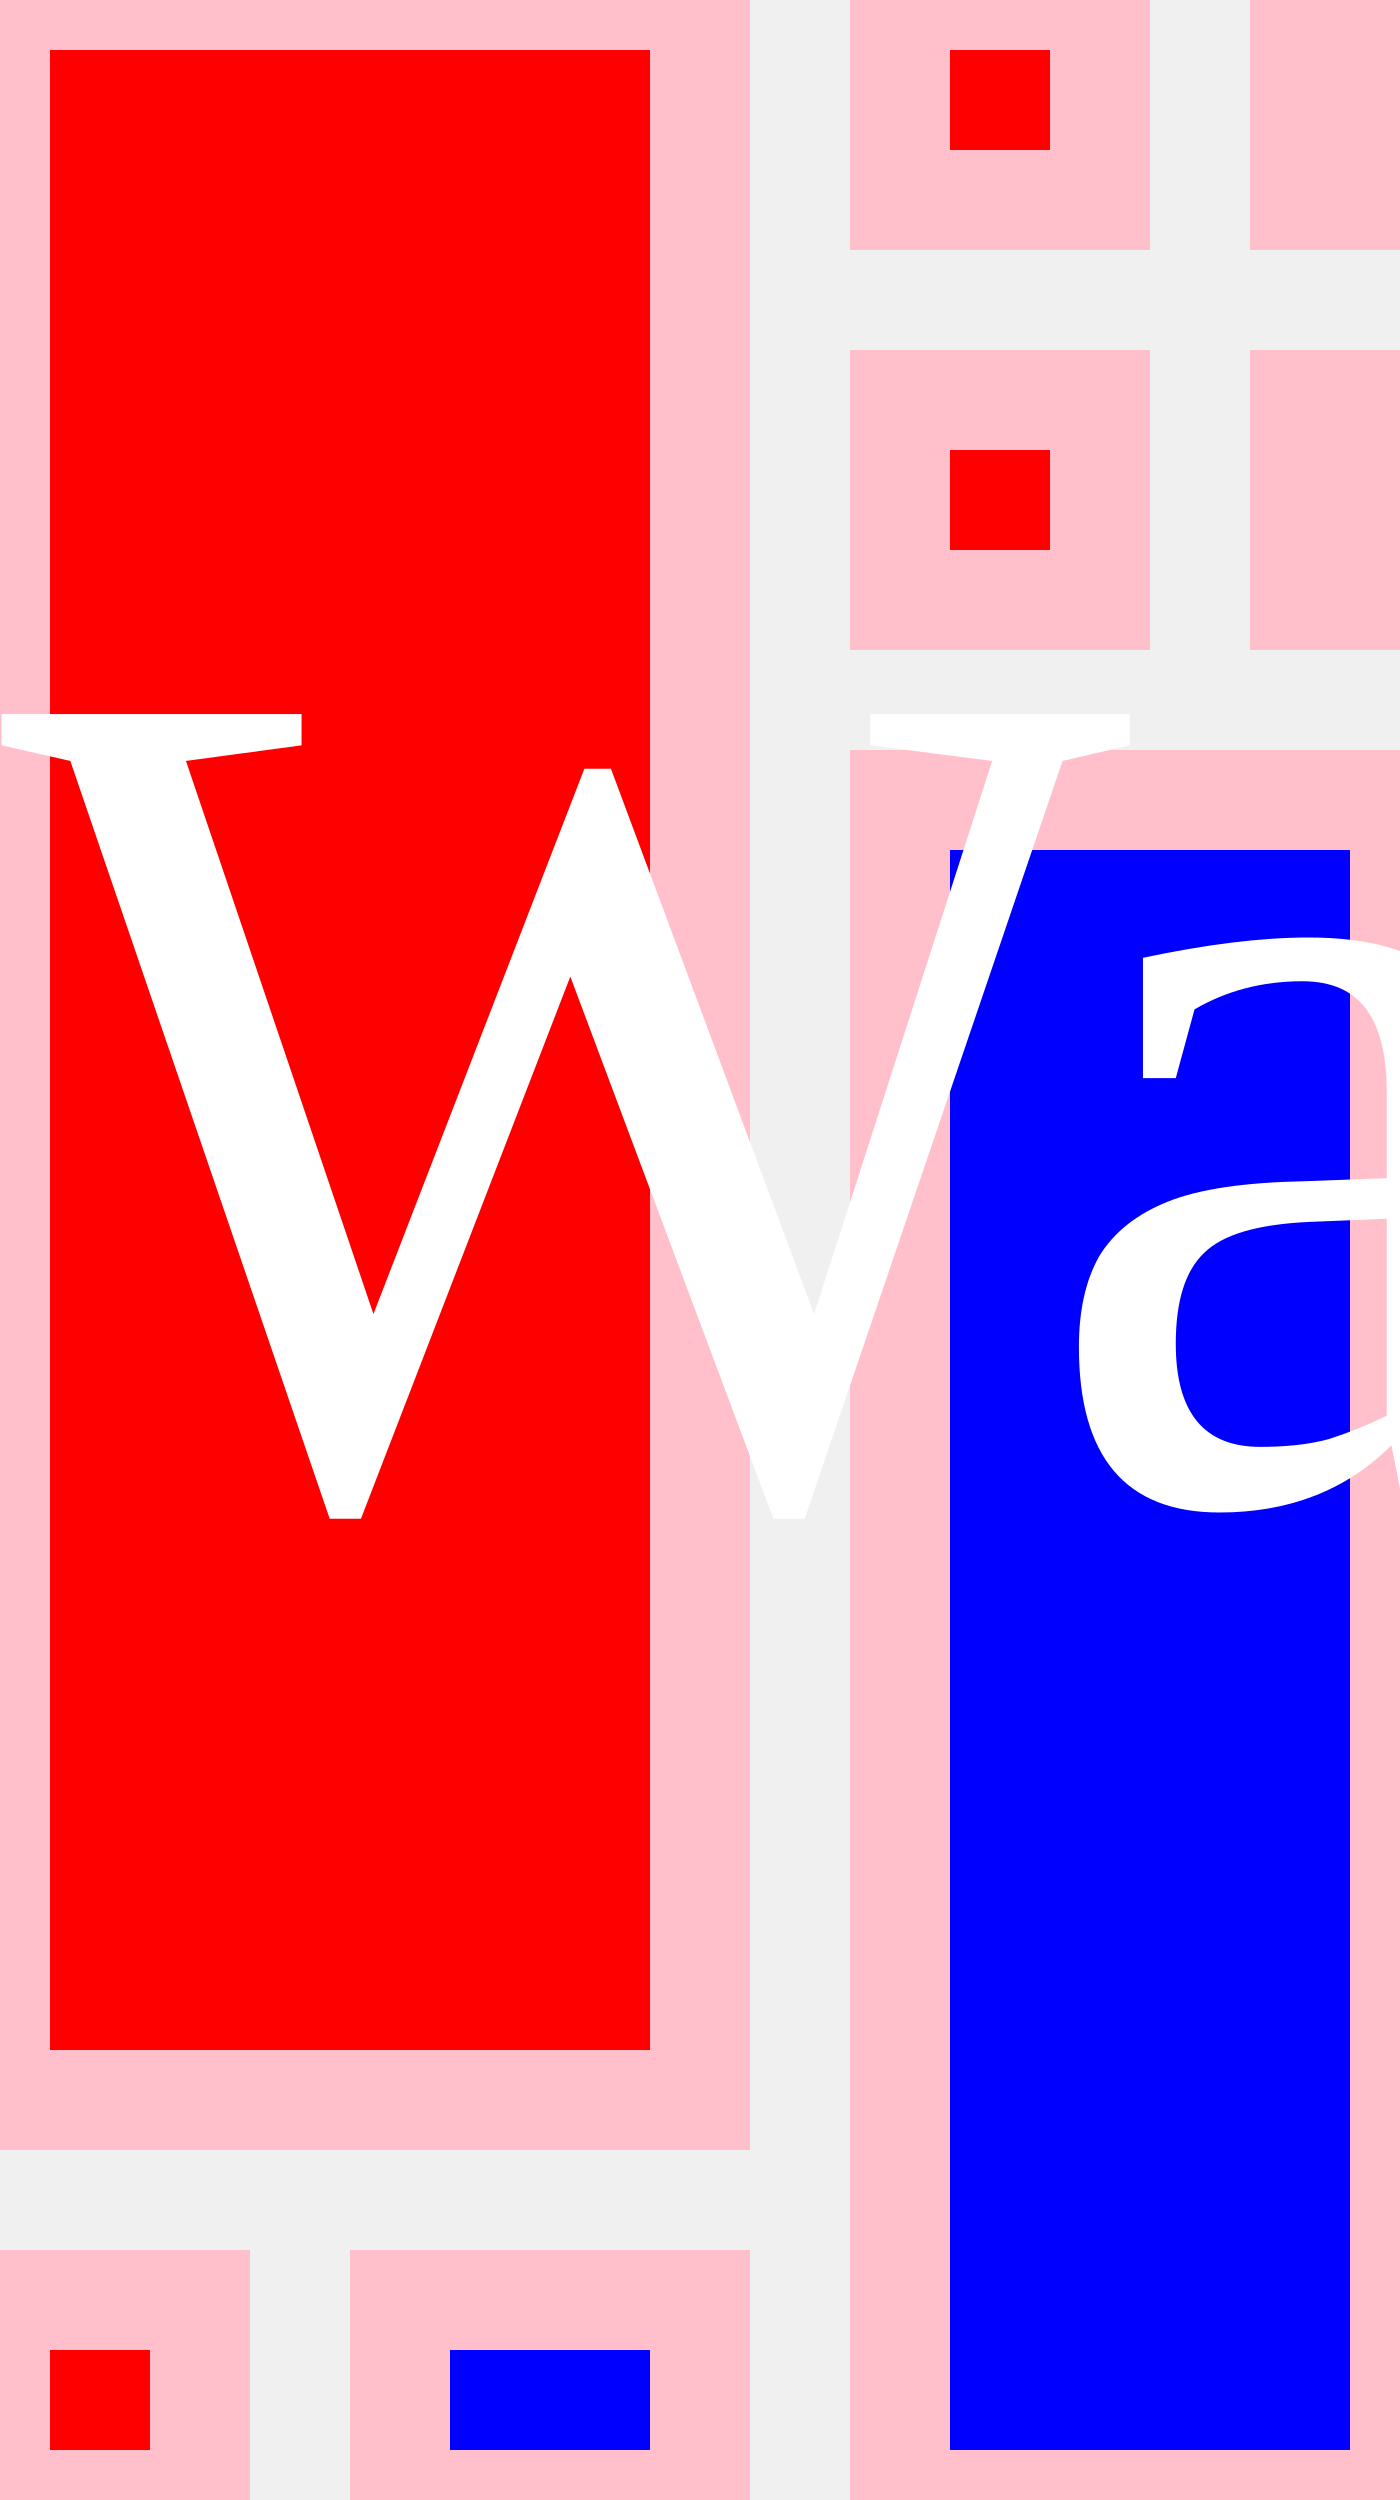
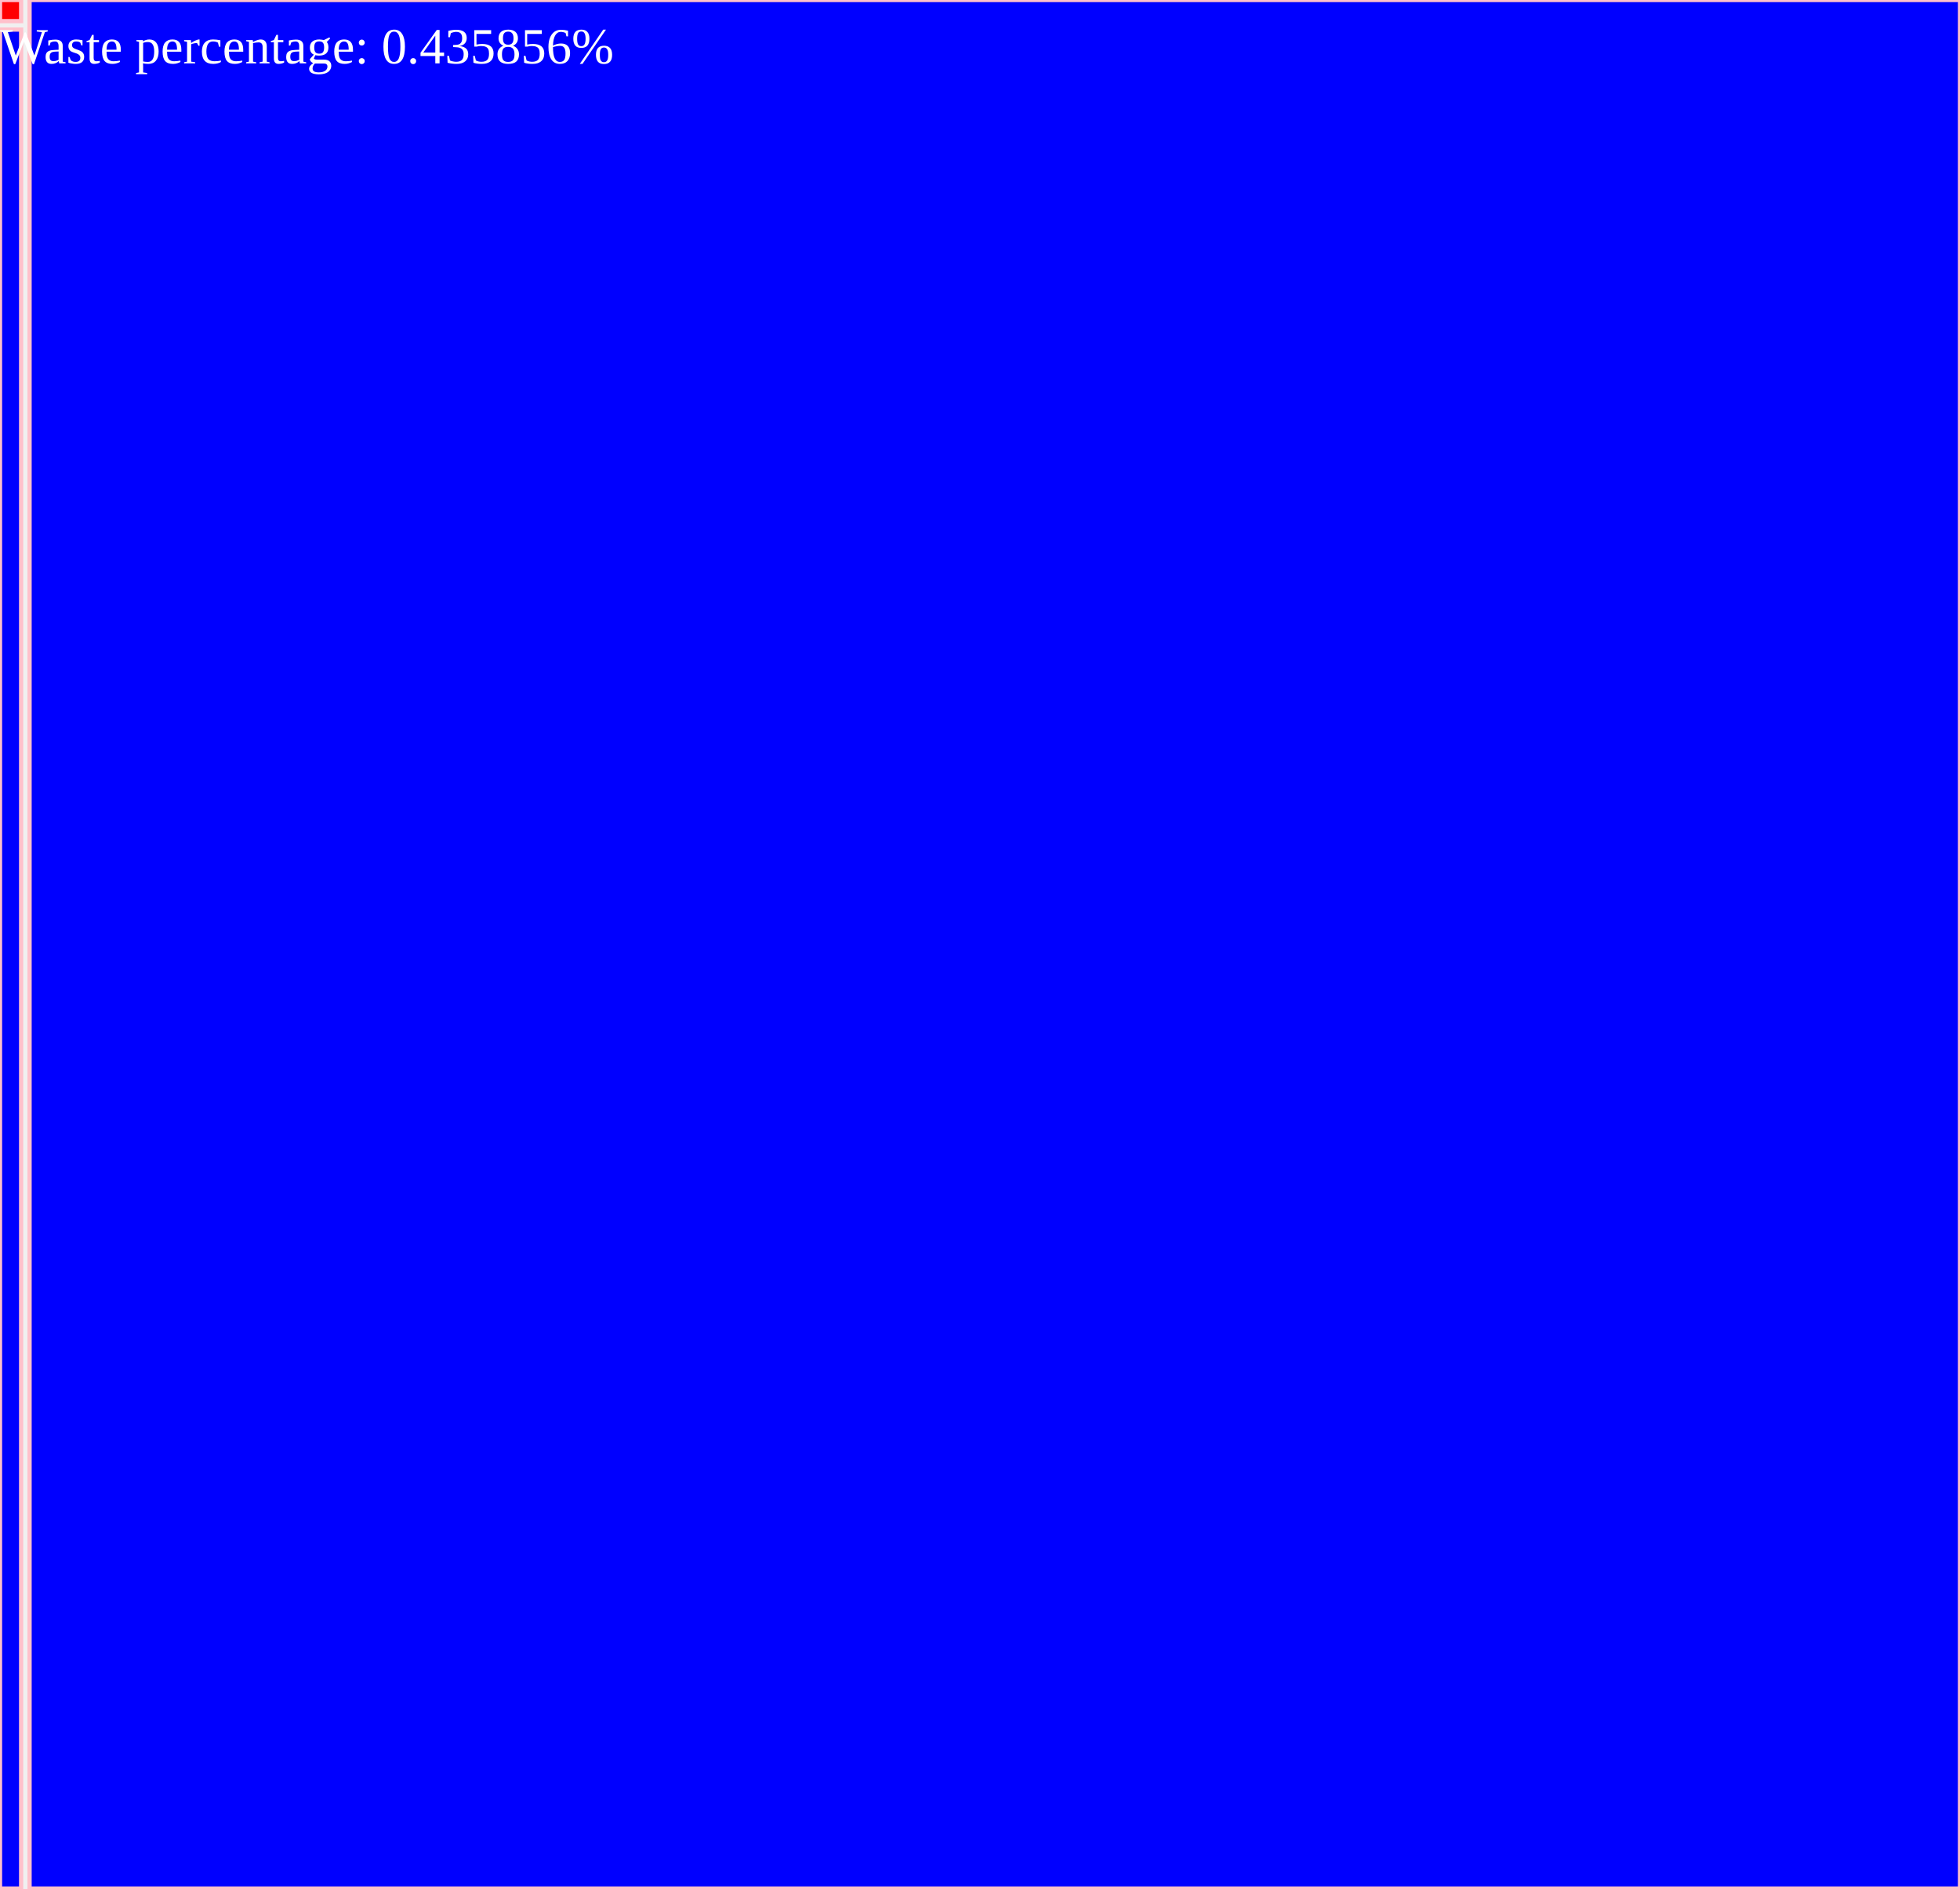
- <svg xmlns="http://www.w3.org/2000/svg" width="14" height="25">
-   <rect x="0" y="0" width="7" height="21" style="fill:red; stroke:pink; stroke - width:1; fill - opacity:0.1; stroke - opacity:0.9" />
-   <rect x="0" y="23" width="2" height="2" style="fill:red; stroke:pink; stroke - width:1; fill - opacity:0.1; stroke - opacity:0.9" />
-   <rect x="4" y="23" width="3" height="2" style="fill:blue; stroke:pink; stroke - width:1; fill - opacity:0.1; stroke - opacity:0.9" />
-   <rect x="9" y="0" width="2" height="2" style="fill:red; stroke:pink; stroke - width:1; fill - opacity:0.1; stroke - opacity:0.9" />
-   <rect x="13" y="0" width="1" height="2" style="fill:blue; stroke:pink; stroke - width:1; fill - opacity:0.1; stroke - opacity:0.9" />
-   <rect x="9" y="4" width="2" height="2" style="fill:red; stroke:pink; stroke - width:1; fill - opacity:0.1; stroke - opacity:0.9" />
-   <rect x="13" y="4" width="1" height="2" style="fill:blue; stroke:pink; stroke - width:1; fill - opacity:0.1; stroke - opacity:0.9" />
-   <rect x="9" y="8" width="5" height="17" style="fill:blue; stroke:pink; stroke - width:1; fill - opacity:0.1; stroke - opacity:0.9" />
-   <text x="0" y="15" fill="white">Waste percentage: 27.4286%</text>
+ <svg xmlns="http://www.w3.org/2000/svg" width="464" height="447">
+   <rect x="0" y="0" width="5" height="5" style="fill:red; stroke:pink; stroke - width:1; fill - opacity:0.1; stroke - opacity:0.9" />
+   <rect x="0" y="7" width="5" height="440" style="fill:blue; stroke:pink; stroke - width:1; fill - opacity:0.1; stroke - opacity:0.9" />
+   <rect x="7" y="0" width="457" height="447" style="fill:blue; stroke:pink; stroke - width:1; fill - opacity:0.1; stroke - opacity:0.9" />
+   <text x="0" y="15" fill="white">Waste percentage: 0.435856%</text>
</svg>
